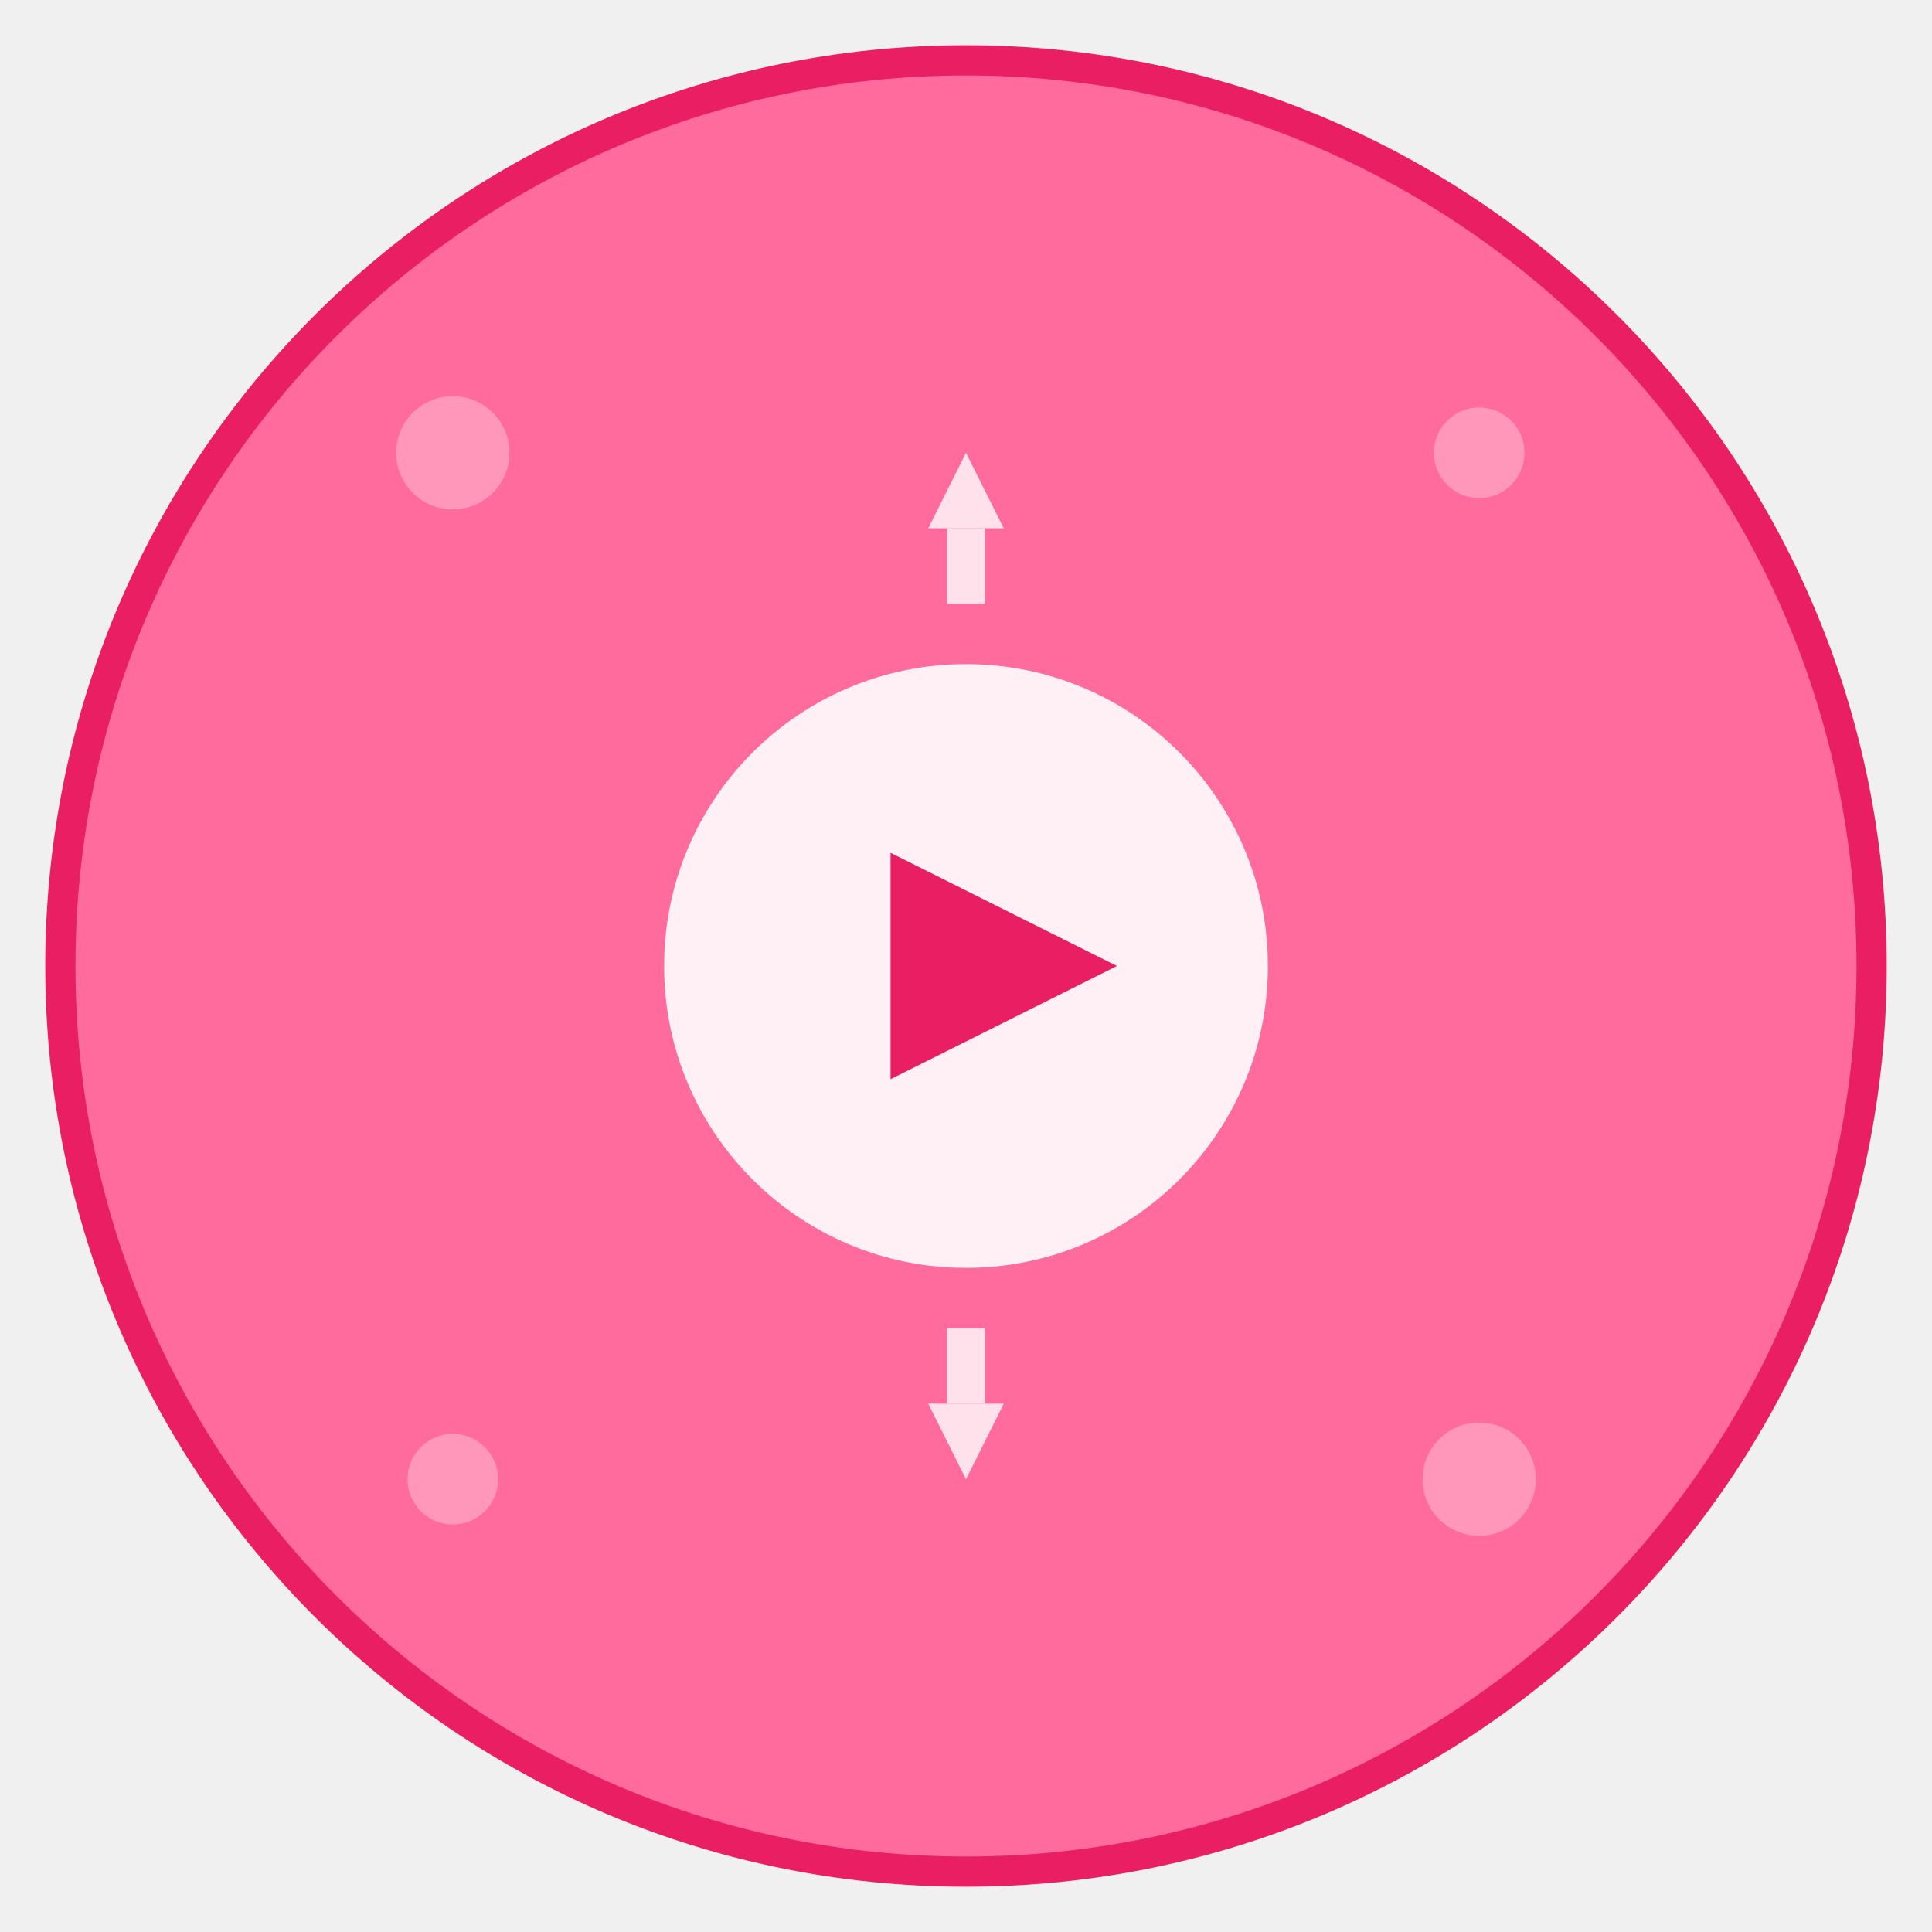
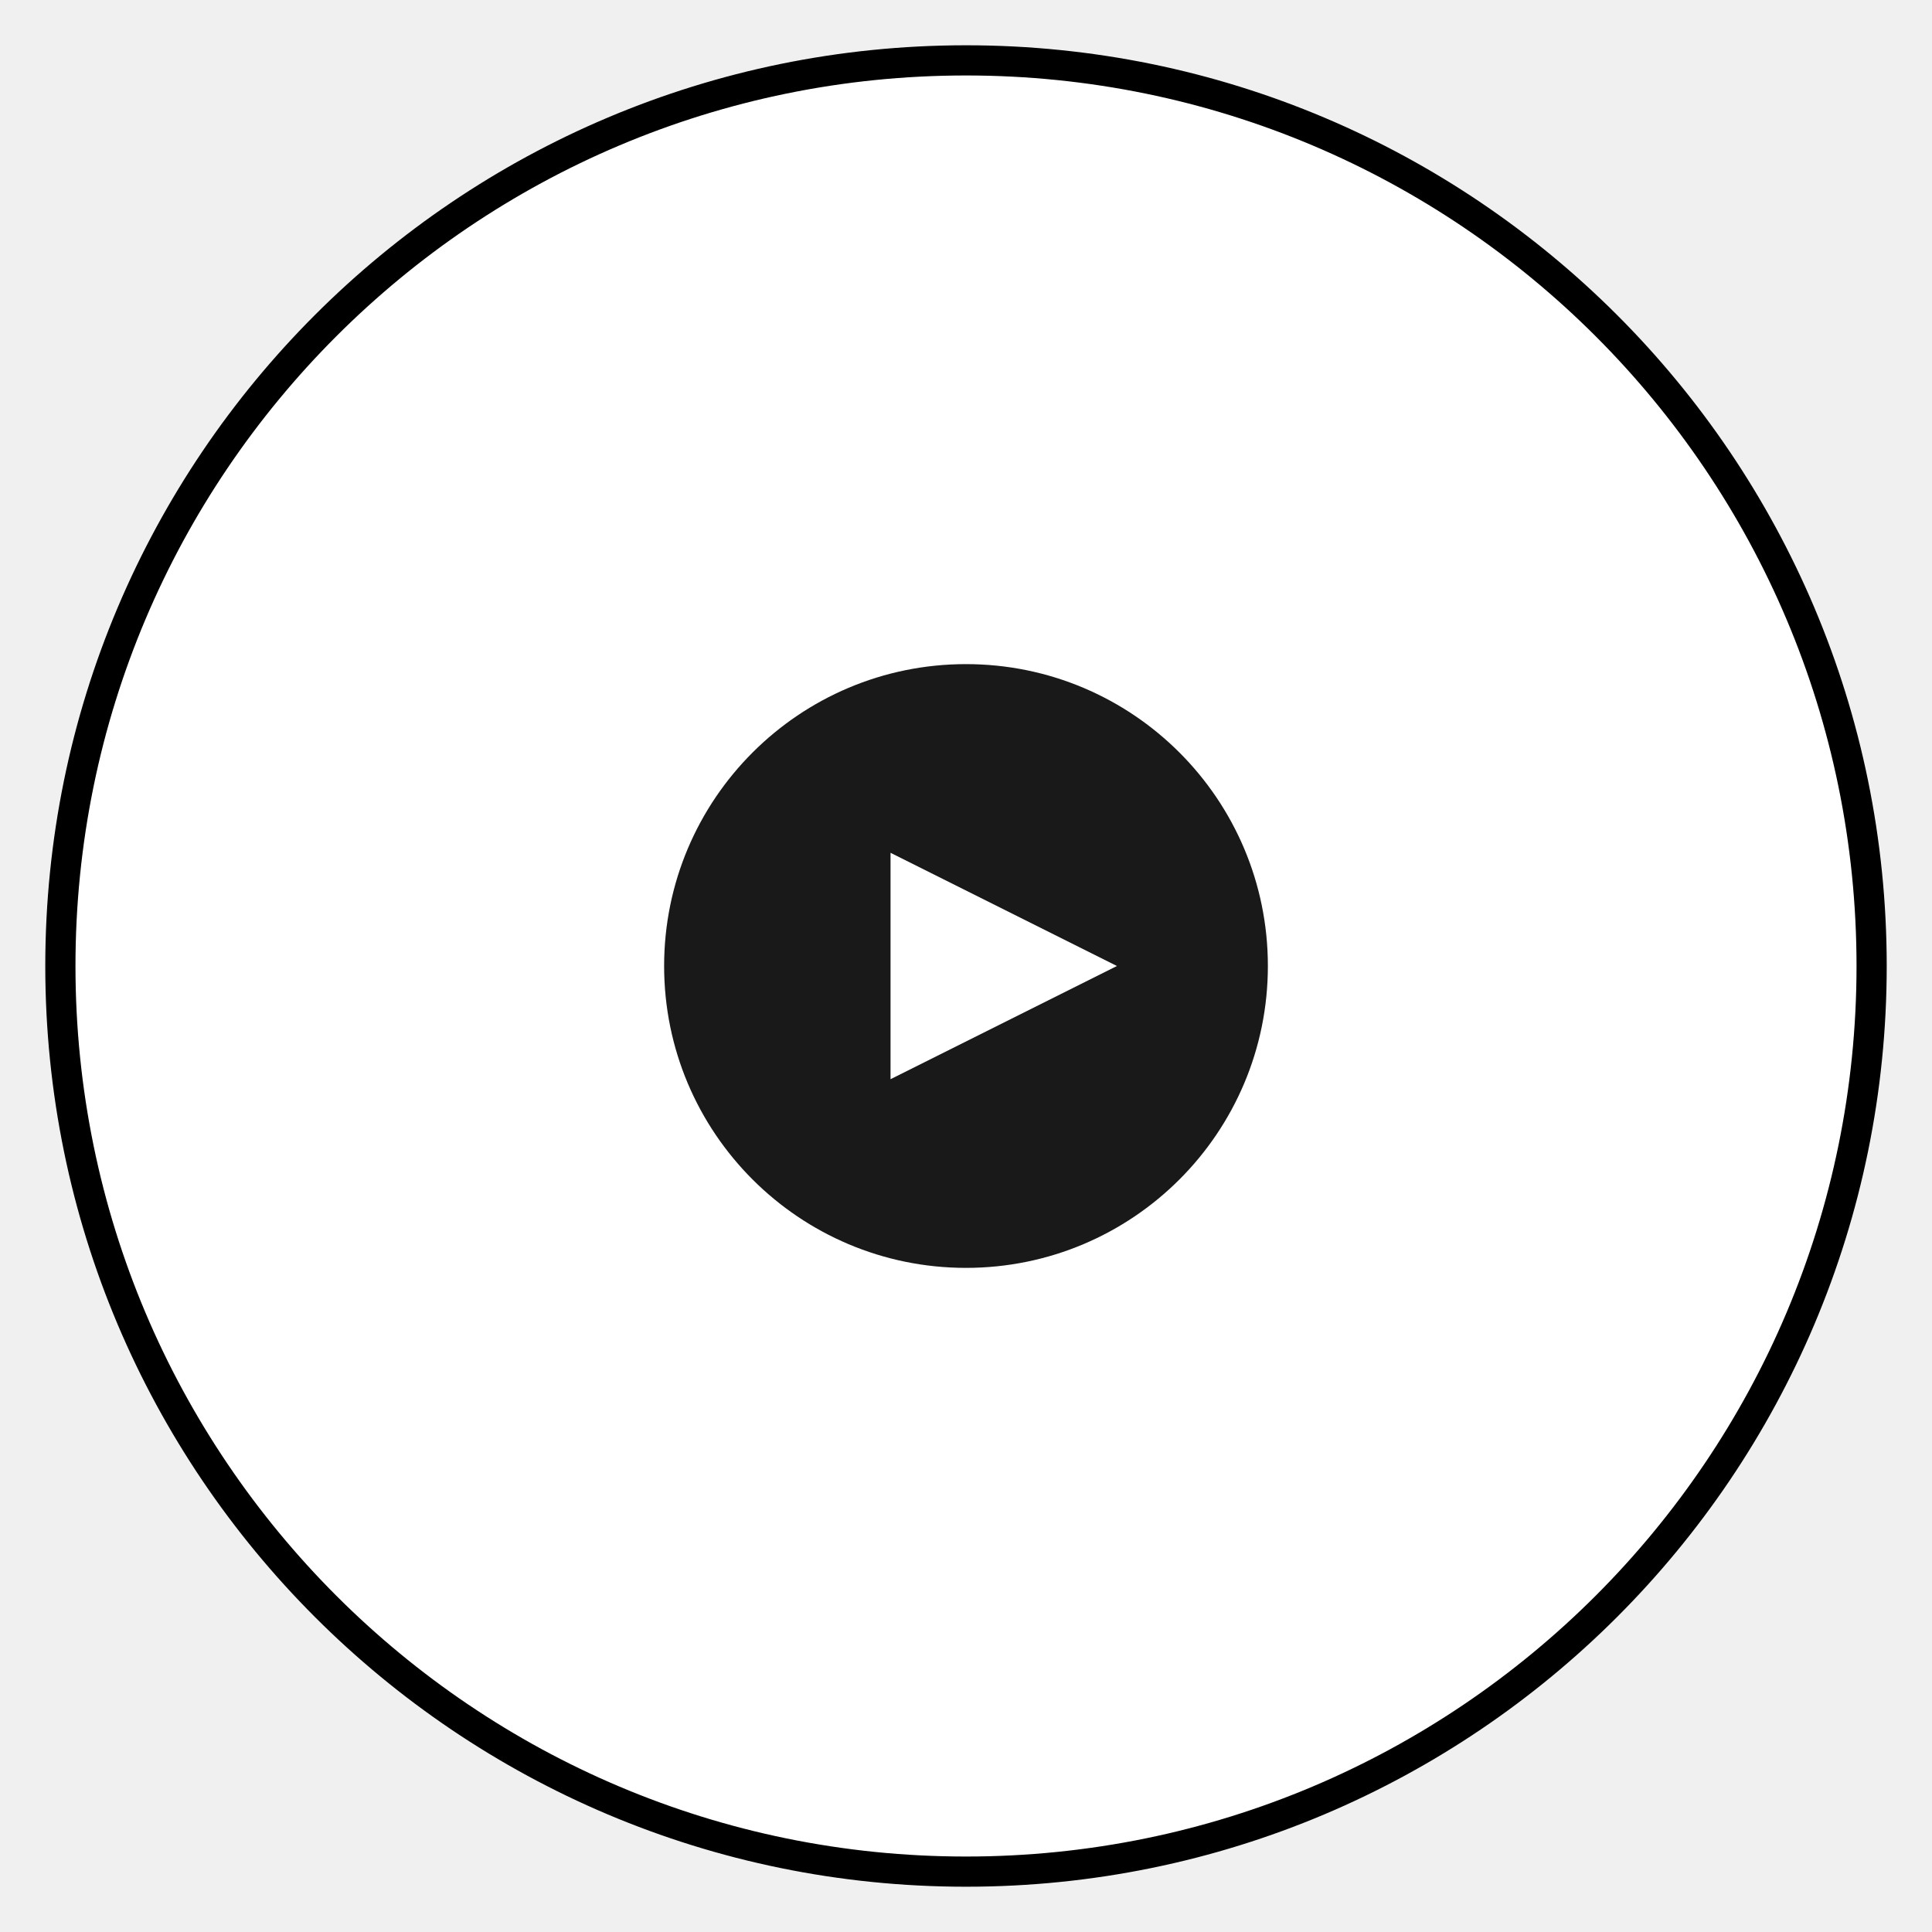
<svg xmlns="http://www.w3.org/2000/svg" width="512" height="512" viewBox="0 0 512 512" fill="none">
-   <circle cx="256" cy="256" r="240" fill="#FF6B9D" stroke="#E91E63" stroke-width="8" />
-   <circle cx="256" cy="256" r="80" fill="white" opacity="0.9" />
-   <polygon points="236,226 236,286 296,256" fill="#E91E63" />
-   <g fill="white" opacity="0.8">
-     <polygon points="256,120 246,140 266,140" />
-     <rect x="251" y="140" width="10" height="20" />
-     <polygon points="256,392 246,372 266,372" />
-     <rect x="251" y="352" width="10" height="20" />
-   </g>
-   <circle cx="120" cy="120" r="15" fill="white" opacity="0.3" />
-   <circle cx="392" cy="120" r="12" fill="white" opacity="0.3" />
-   <circle cx="120" cy="392" r="12" fill="white" opacity="0.3" />
-   <circle cx="392" cy="392" r="15" fill="white" opacity="0.3" />
+   <circle cx="256" cy="256" r="240" fill="white" stroke="black" stroke-width="8" />
+   <circle cx="256" cy="256" r="80" fill="black" opacity="0.9" />
+   <polygon points="236,226 236,286 296,256" fill="white" />
</svg>
